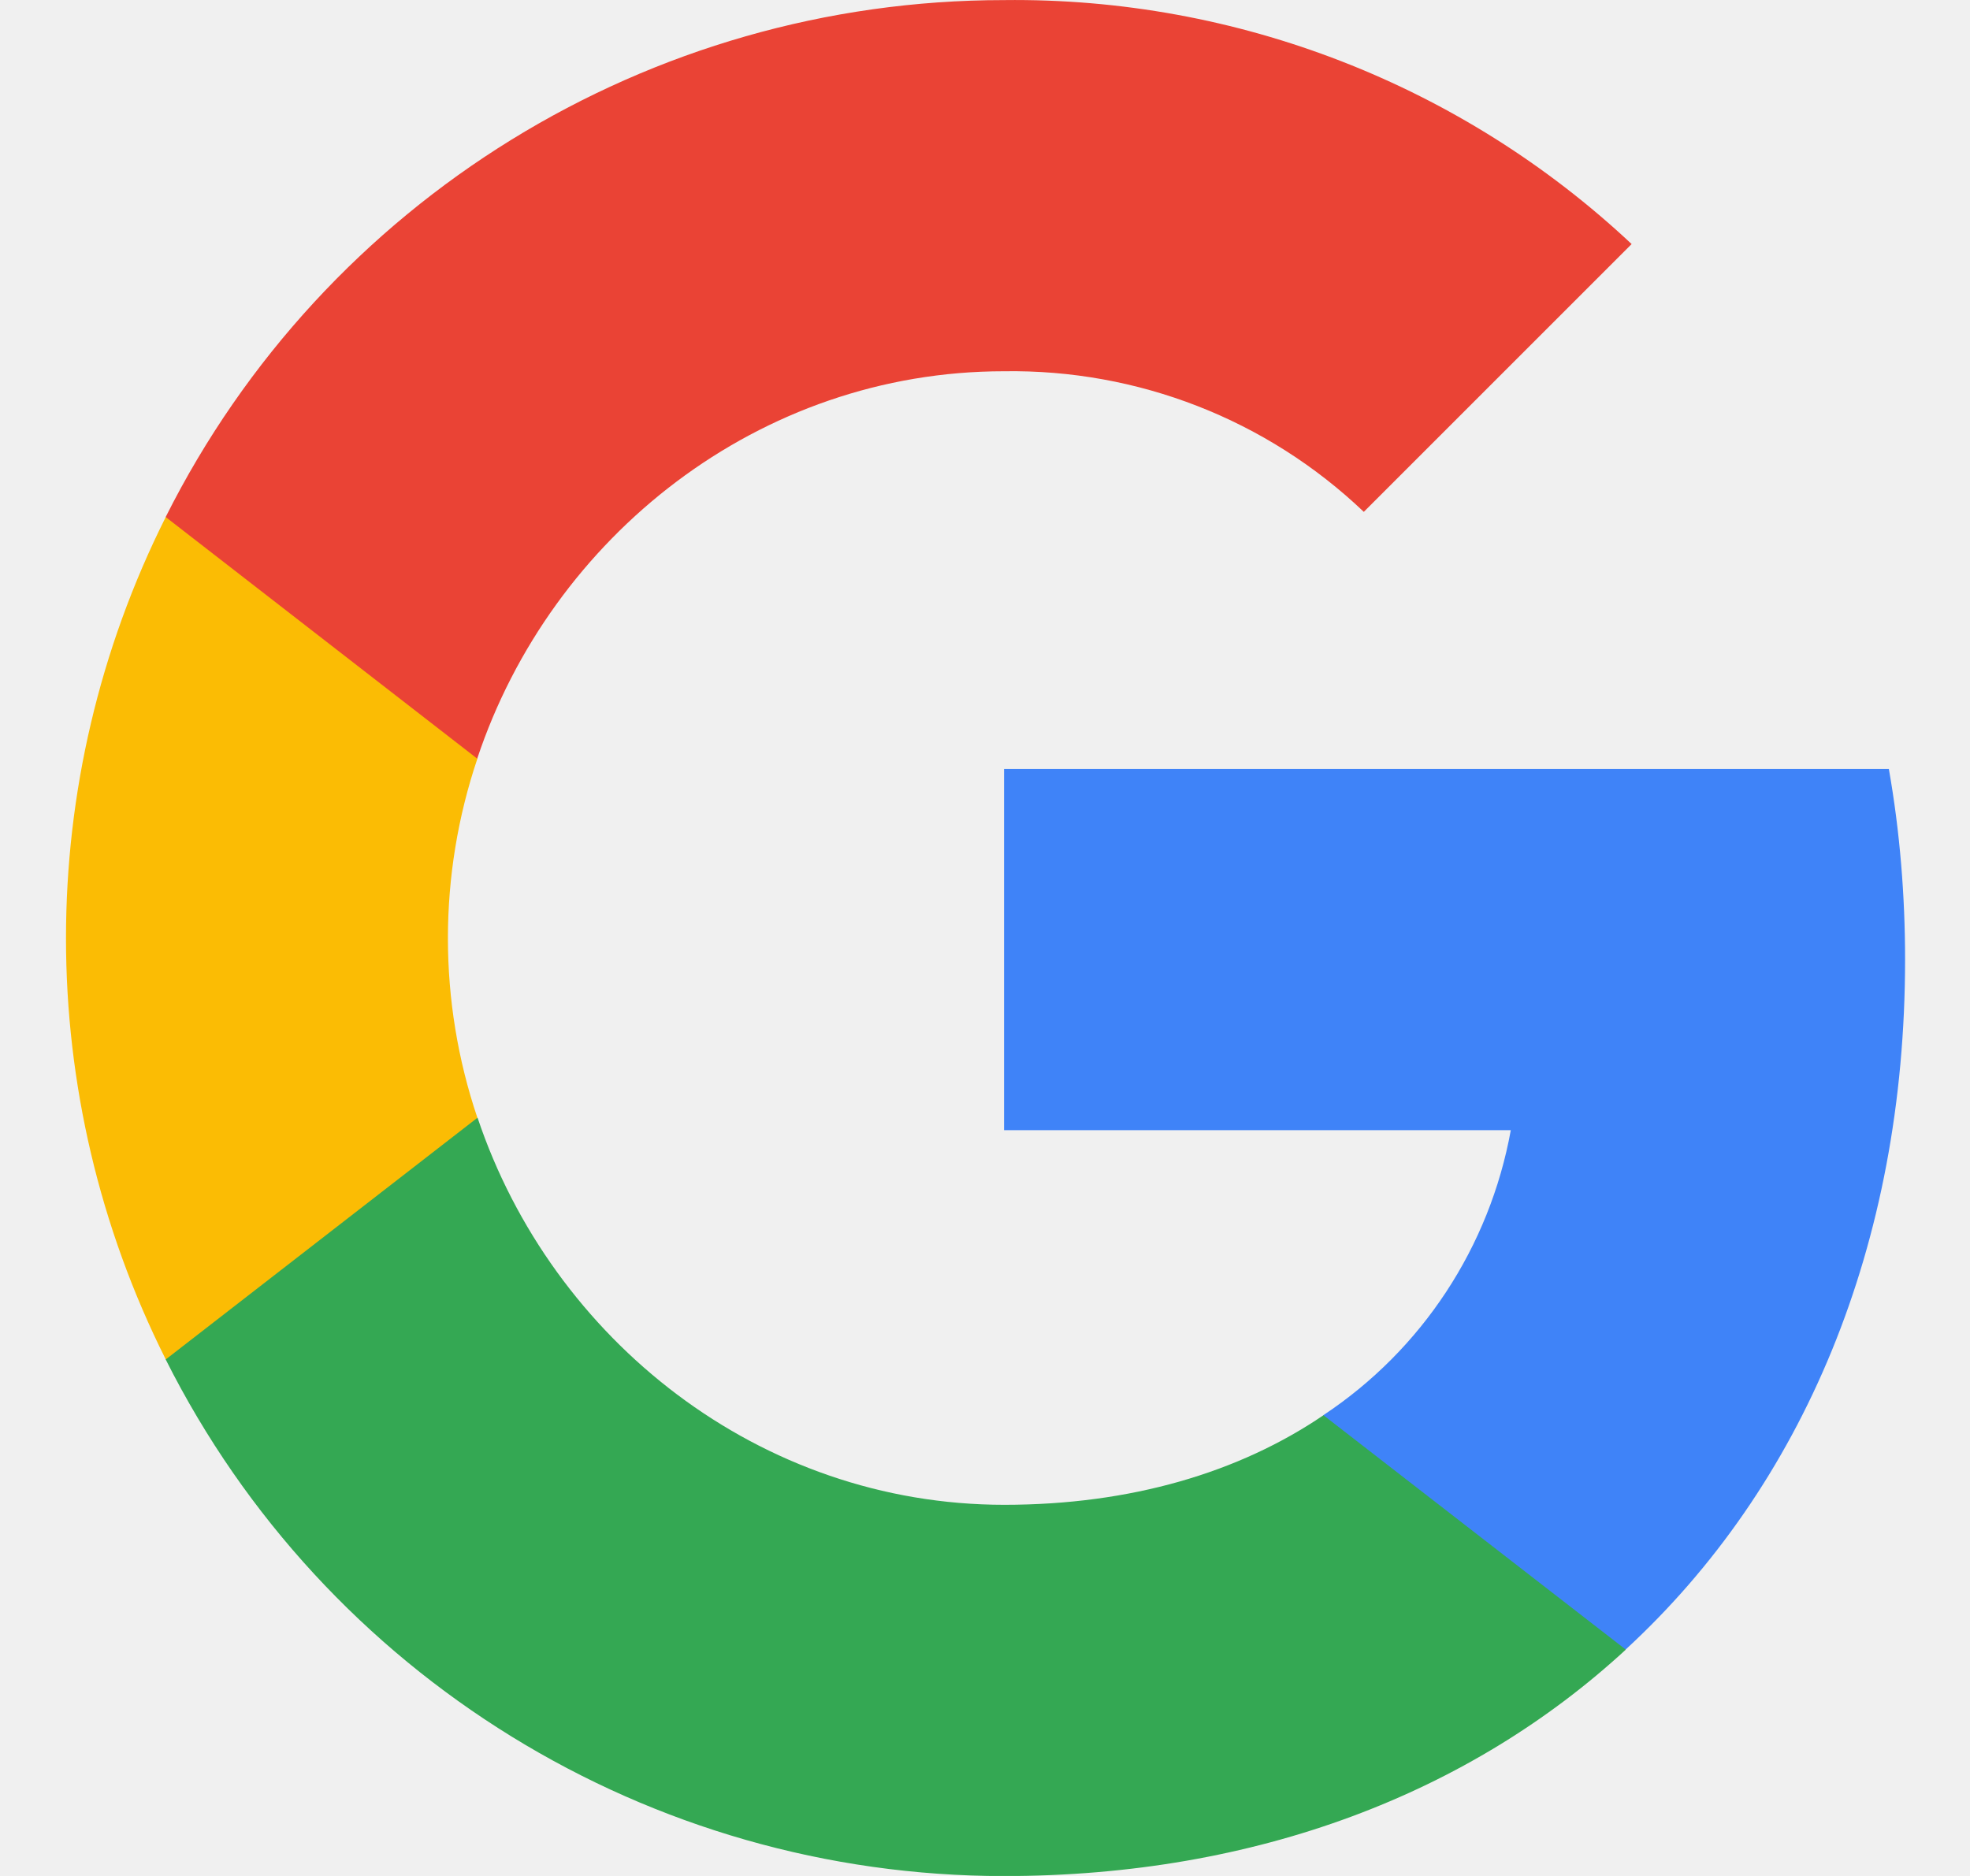
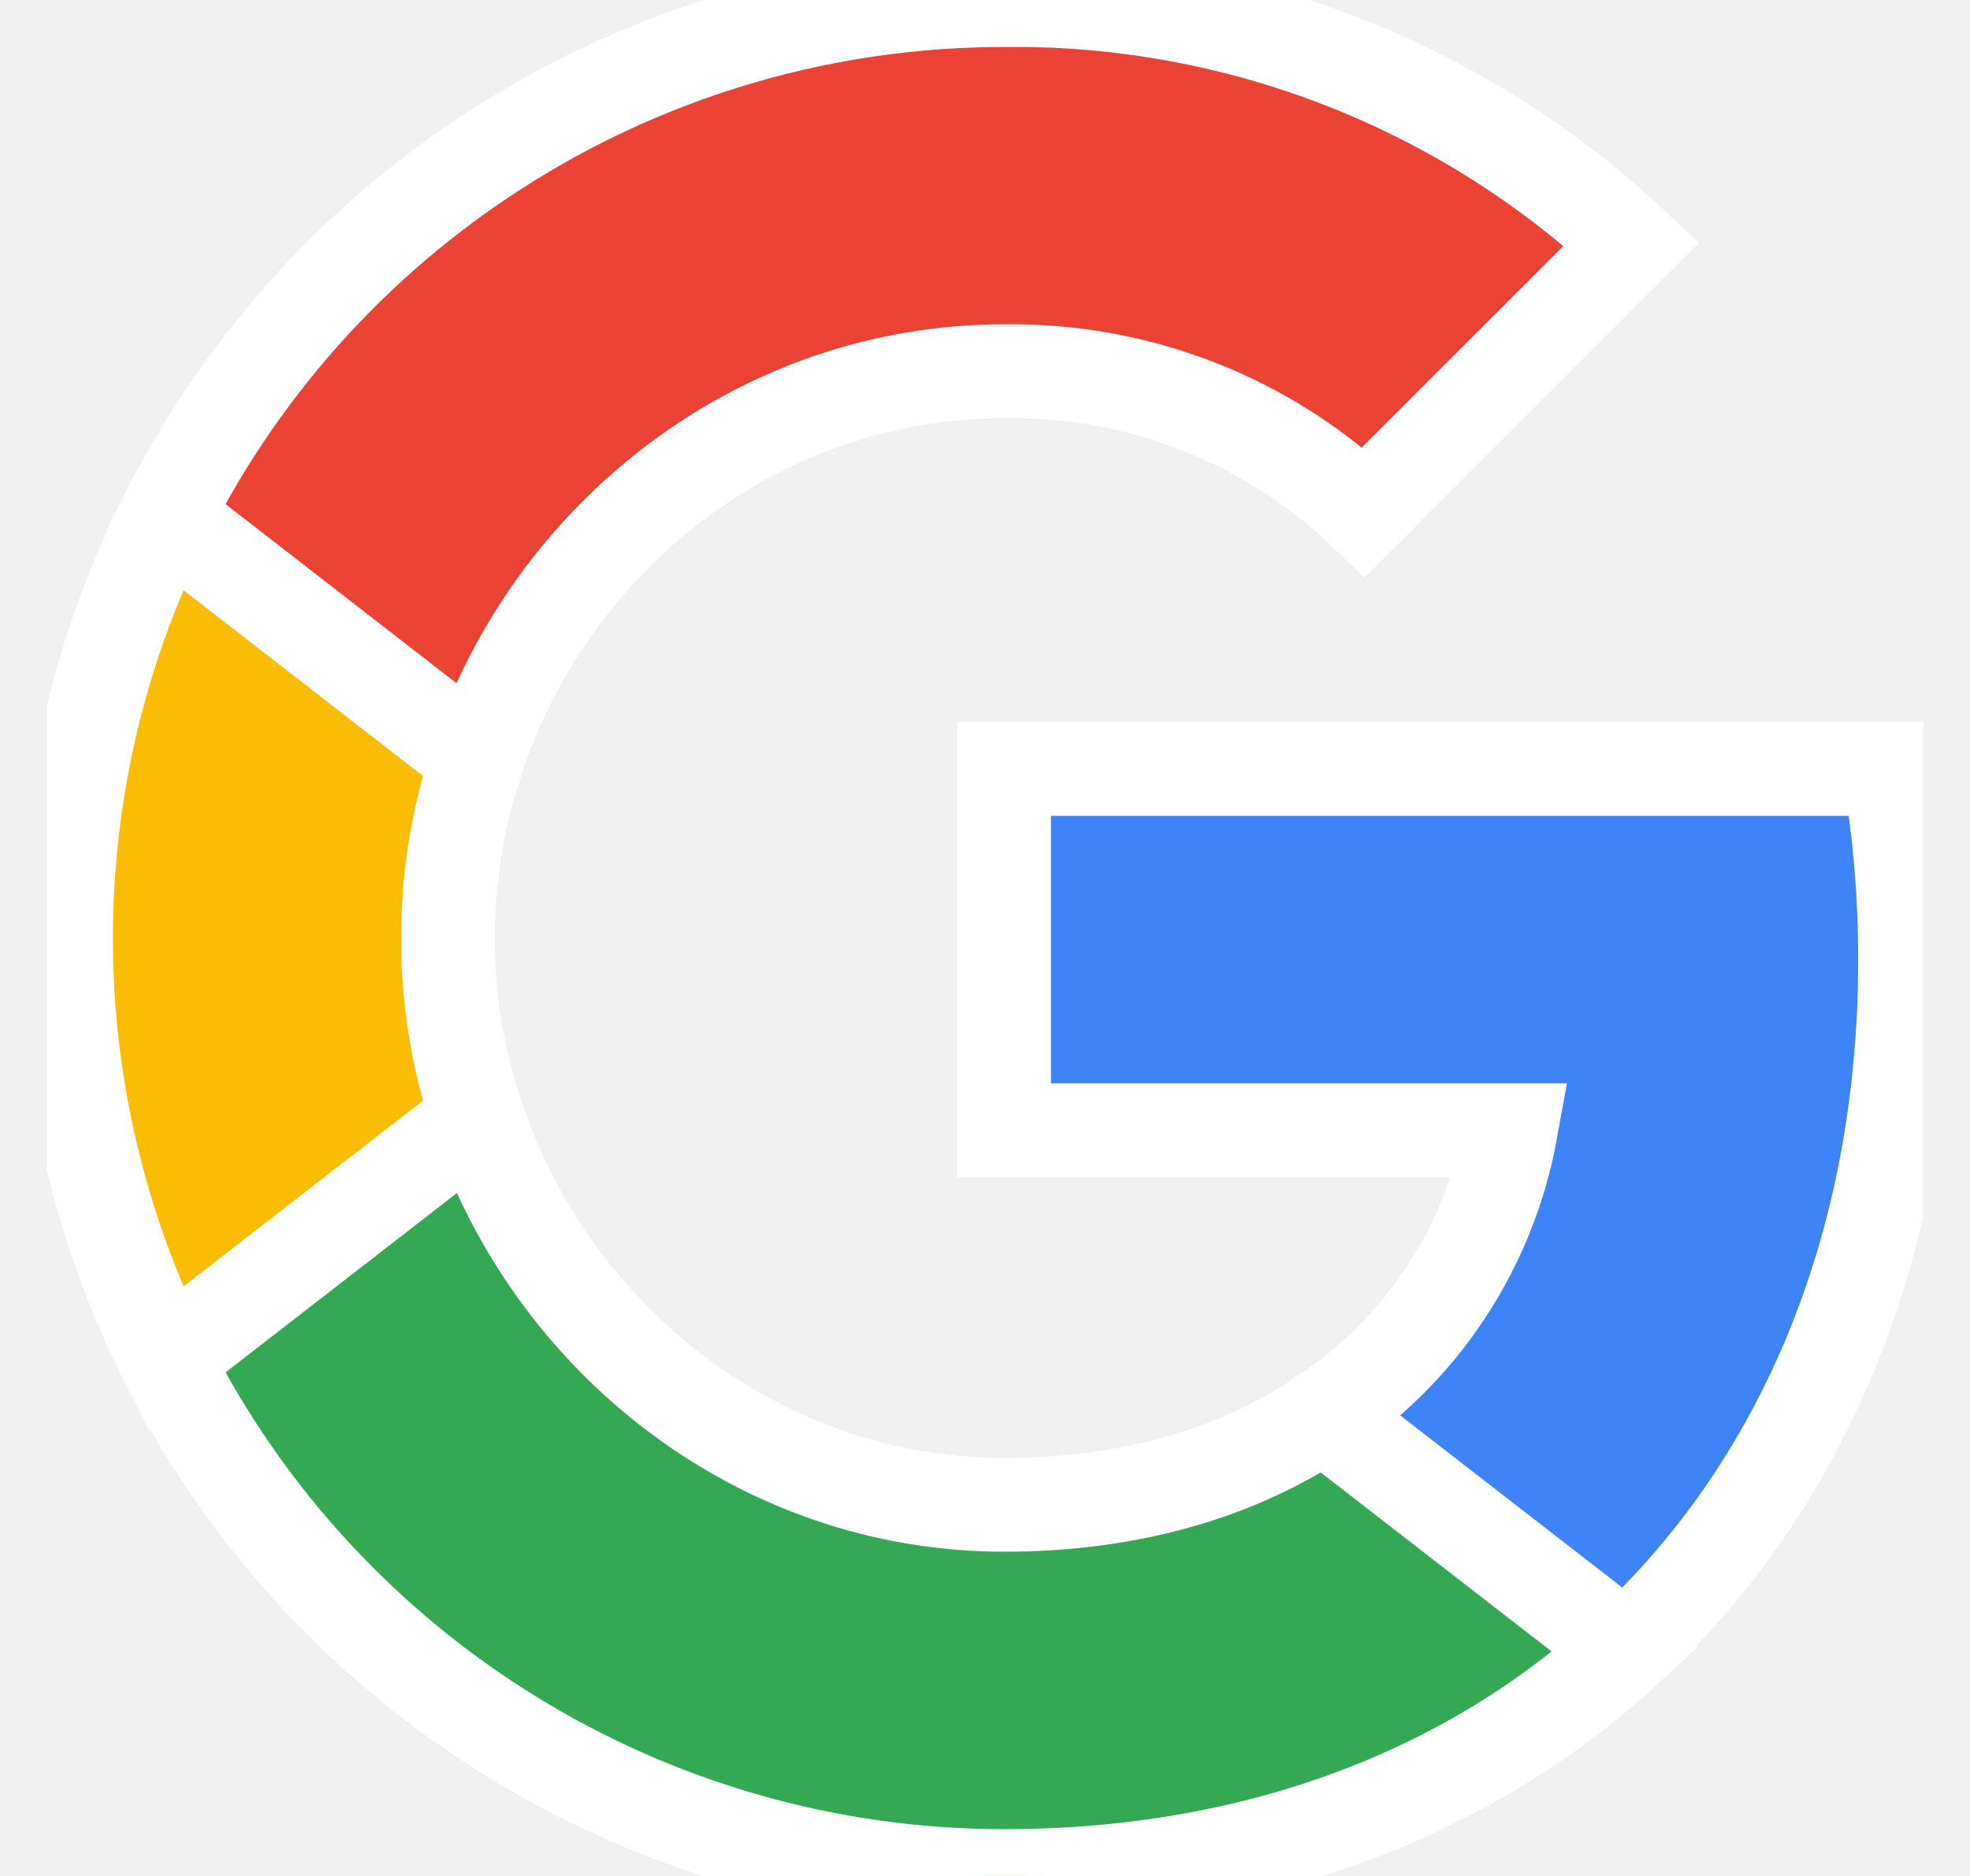
- <svg xmlns="http://www.w3.org/2000/svg" class="w-5 h-5 mr-2" viewBox="0 0 21 20" fill="none">
+ <svg xmlns="http://www.w3.org/2000/svg" class="w-5 h-5 mr-2" viewBox="0 0 21 20" fill="none" stroke="white" stroke-width="1">
  <g clip-path="url(#clip0_13183_10121)">
    <path d="M20.308 10.23C20.308 9.551 20.253 8.867 20.135 8.198H10.703V12.049H16.105C15.88 13.291 15.16 14.39 14.106 15.088V17.587H17.328C19.221 15.845 20.308 13.273 20.308 10.23Z" fill="#3F83F8" />
    <path d="M10.702 20.001C13.399 20.001 15.673 19.115 17.331 17.587L14.108 15.088C13.211 15.698 12.054 16.043 10.706 16.043C8.097 16.043 5.885 14.283 5.091 11.917H1.766V14.493C3.463 17.869 6.921 20.001 10.702 20.001V20.001Z" fill="#34A853" />
    <path d="M5.089 11.917C4.67 10.675 4.67 9.33 5.089 8.088V5.512H1.767C0.349 8.338 0.349 11.667 1.767 14.493L5.089 11.917V11.917Z" fill="#FBBC04" />
    <path d="M10.702 3.958C12.128 3.936 13.505 4.472 14.538 5.457L17.393 2.602C15.585 0.905 13.186 -0.029 10.702 0.001C6.921 0.001 3.463 2.132 1.766 5.512L5.087 8.088C5.877 5.718 8.093 3.958 10.702 3.958V3.958Z" fill="#EA4335" />
  </g>
  <defs>
    <clipPath id="clip0_13183_10121">
      <rect width="20" height="20" fill="white" transform="translate(0.5)" />
    </clipPath>
  </defs>
</svg>
